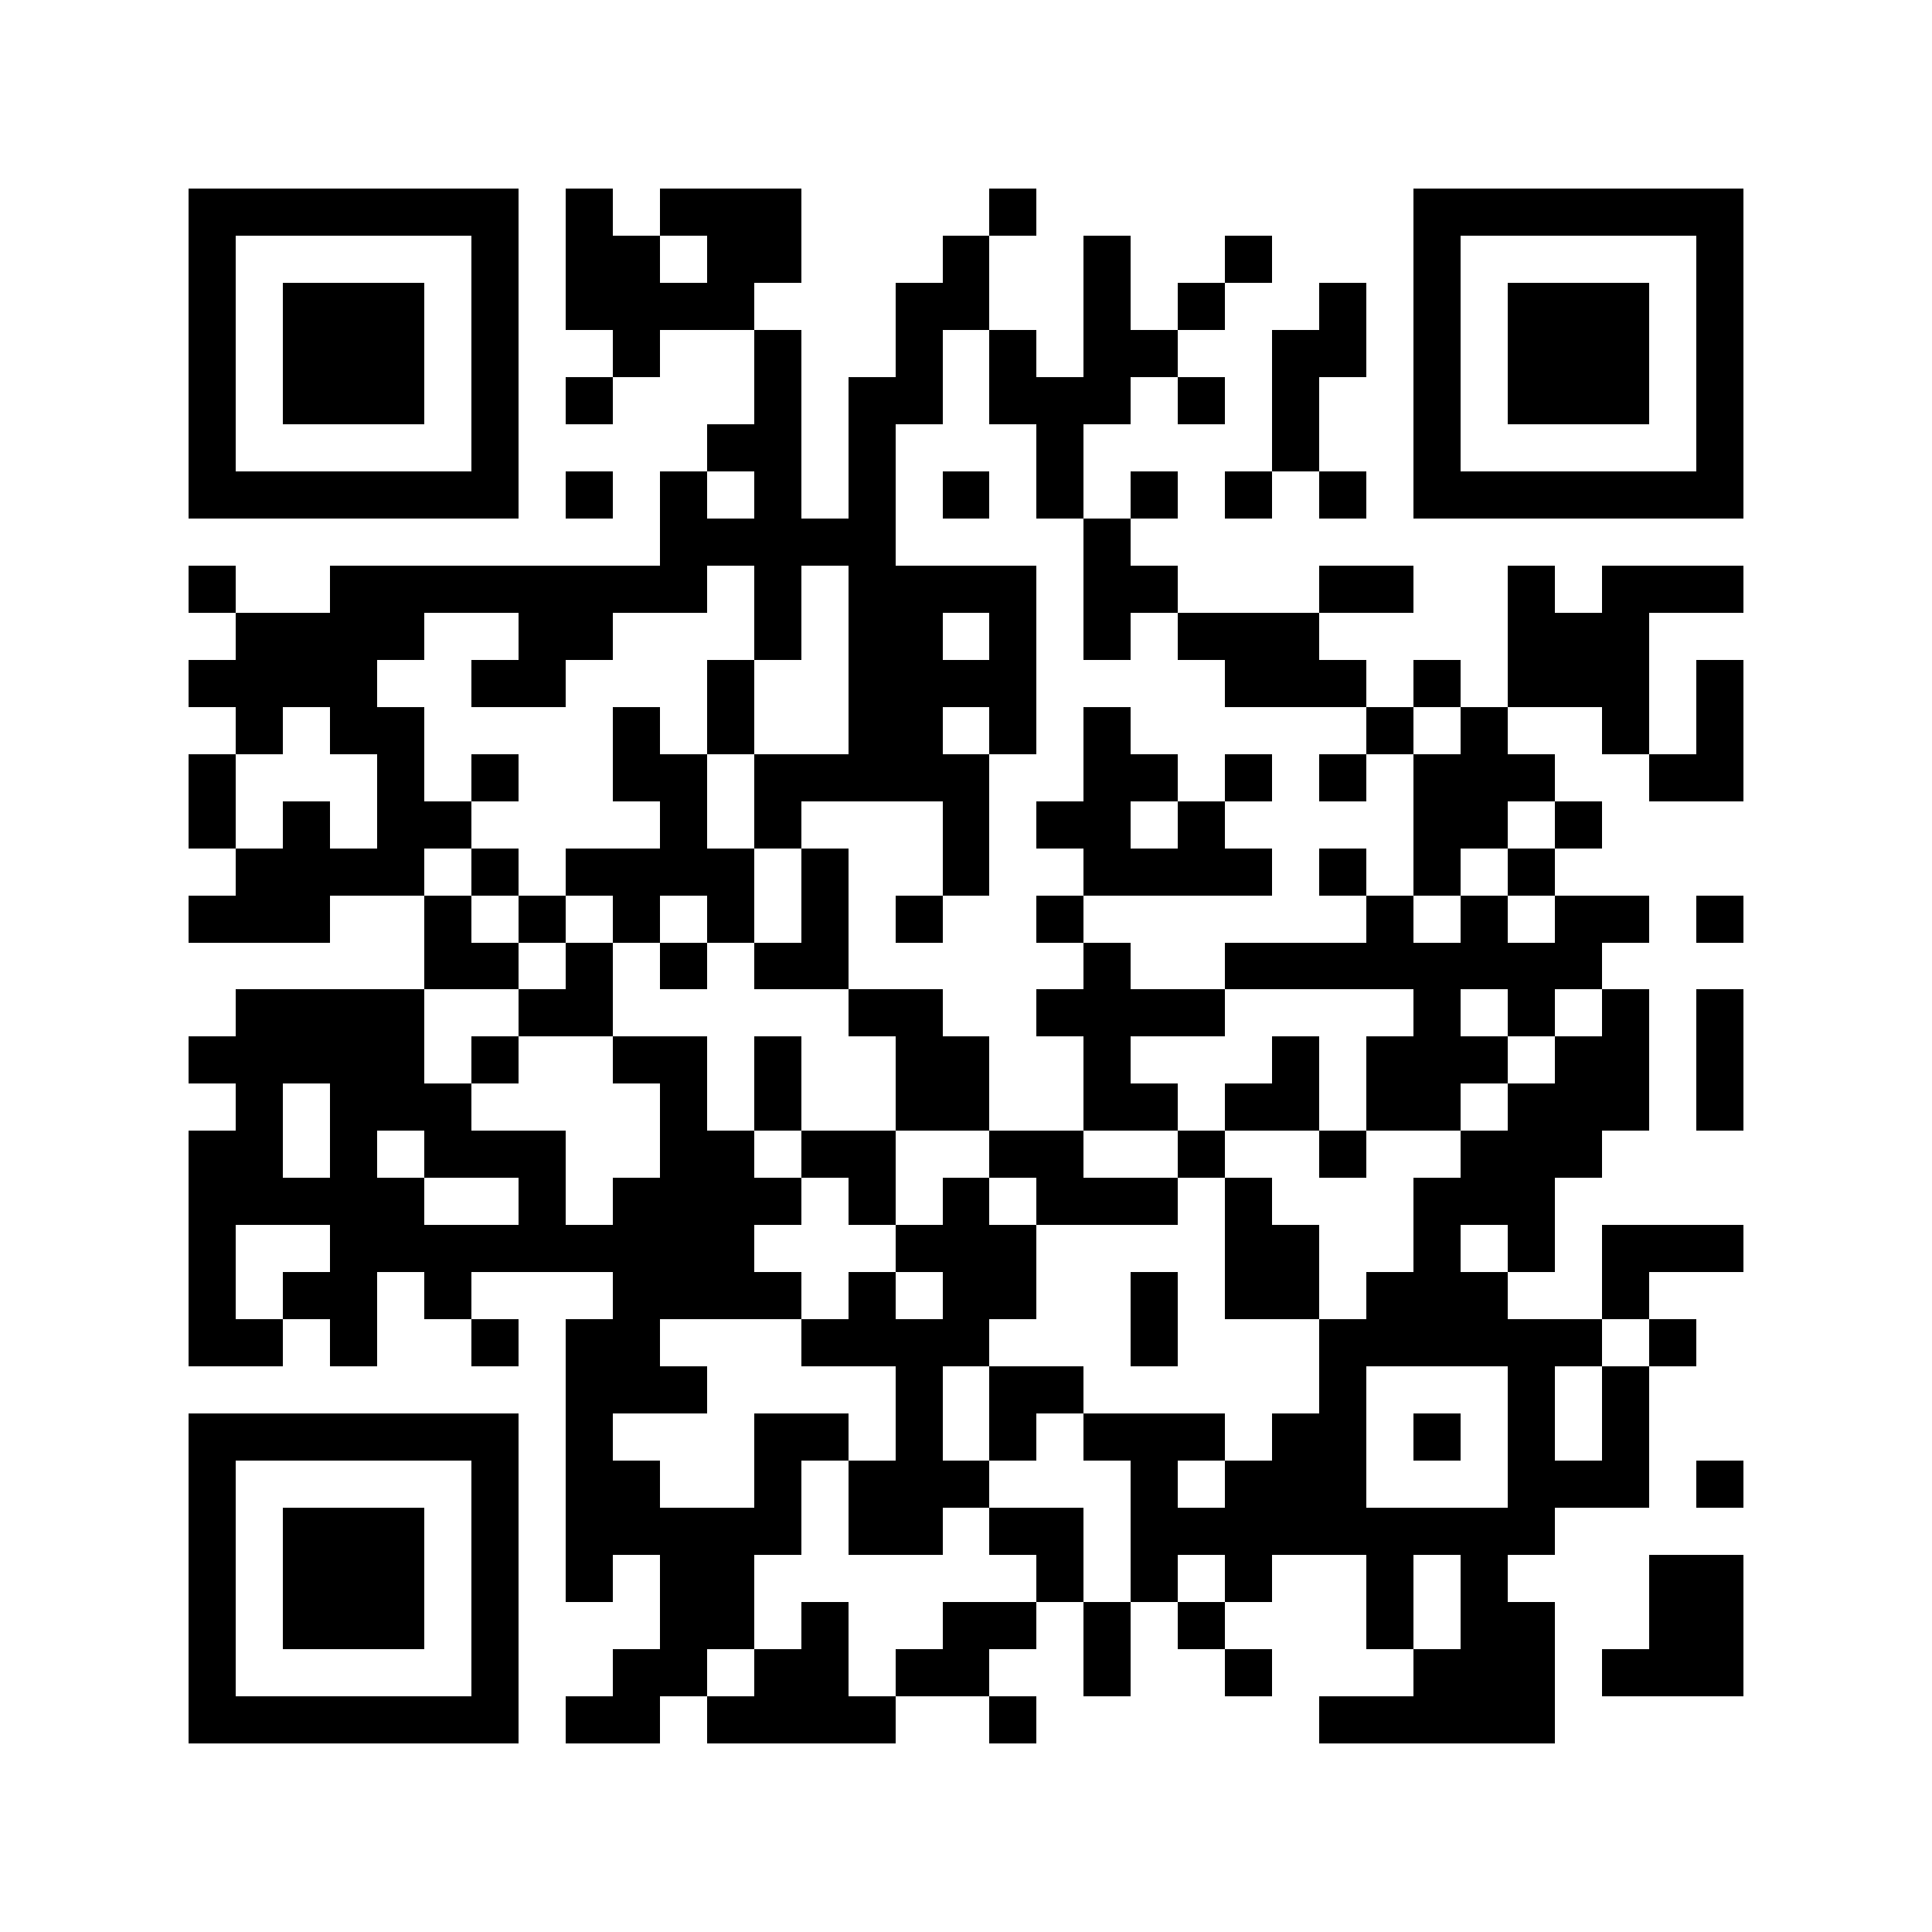
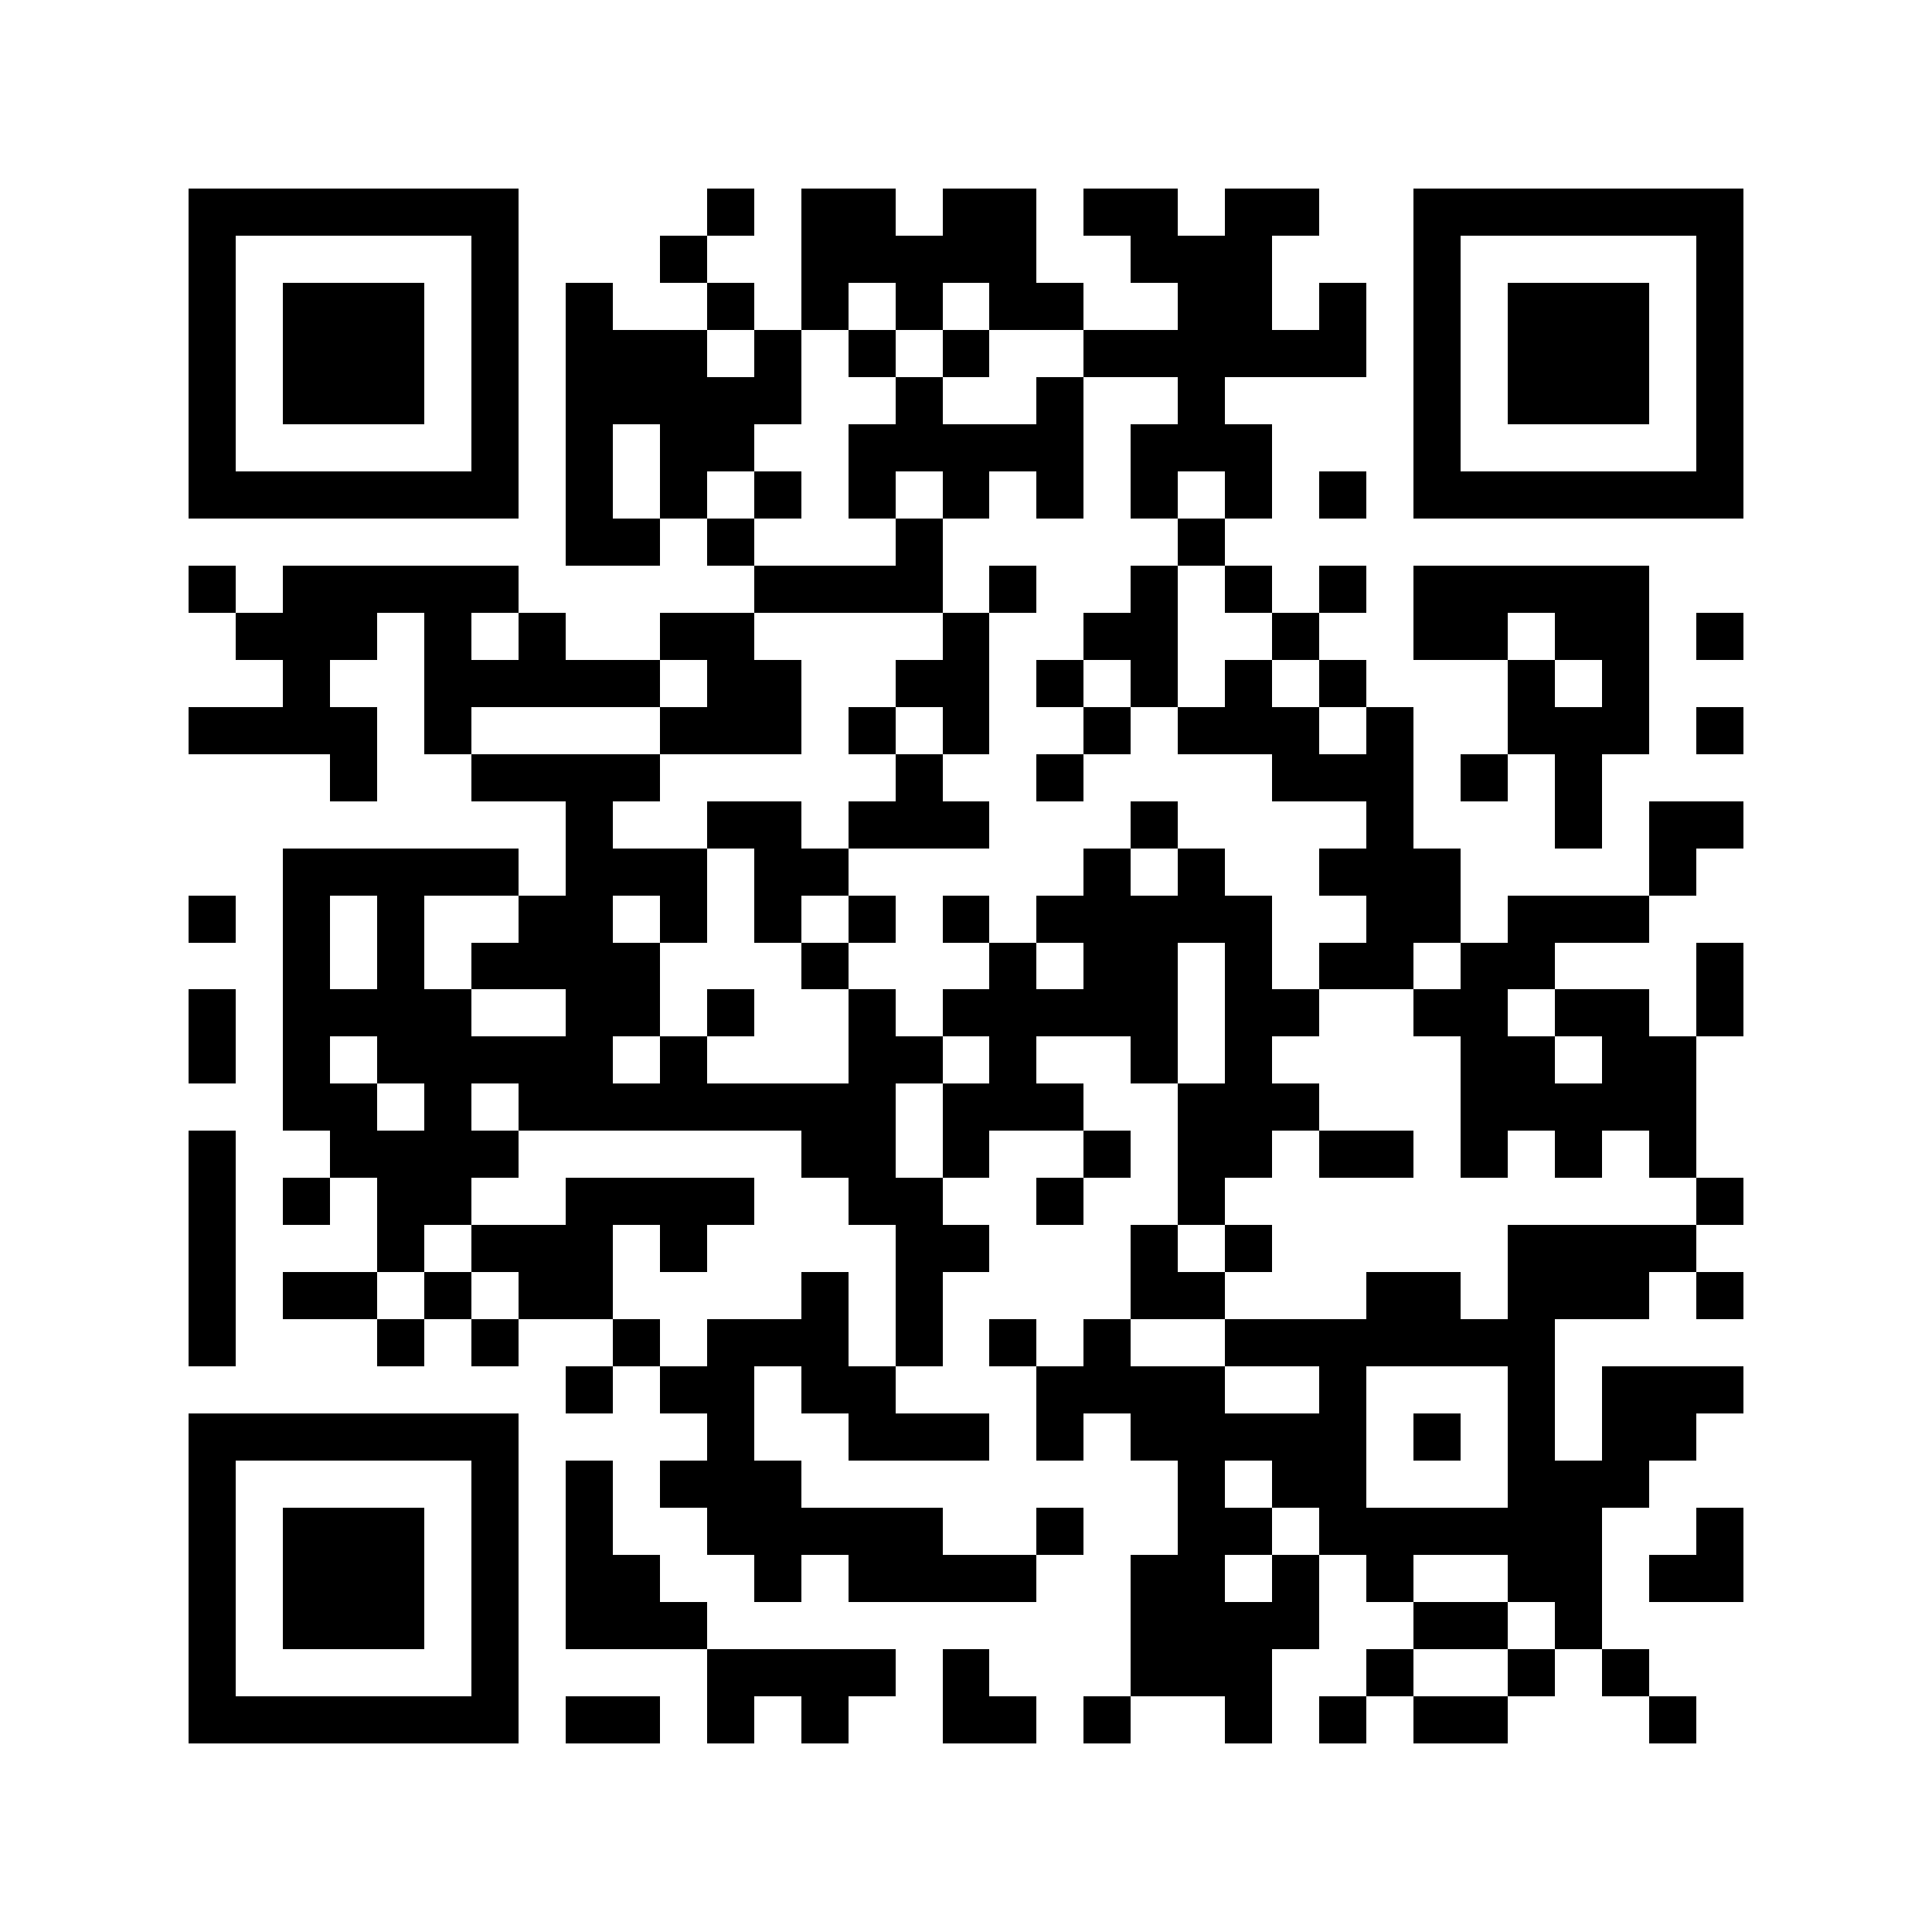
<svg xmlns="http://www.w3.org/2000/svg" viewBox="0 0 41 41" shape-rendering="crispEdges">
  <path fill="#fff" d="M0 0h41v41H0z" />
-   <path fill="#000" d="M4 4h7v1h-7zM12 4h1v1h-1zM14 4h3v1h-3zM21 4h1v1h-1zM30 4h7v1h-7zM4 5h1v1h-1zM10 5h1v1h-1zM12 5h2v1h-2zM15 5h2v1h-2zM20 5h1v1h-1zM23 5h1v1h-1zM26 5h1v1h-1zM30 5h1v1h-1zM36 5h1v1h-1zM4 6h1v1h-1zM6 6h3v1h-3zM10 6h1v1h-1zM12 6h4v1h-4zM19 6h2v1h-2zM23 6h1v1h-1zM25 6h1v1h-1zM28 6h1v1h-1zM30 6h1v1h-1zM32 6h3v1h-3zM36 6h1v1h-1zM4 7h1v1h-1zM6 7h3v1h-3zM10 7h1v1h-1zM13 7h1v1h-1zM16 7h1v1h-1zM19 7h1v1h-1zM21 7h1v1h-1zM23 7h2v1h-2zM27 7h2v1h-2zM30 7h1v1h-1zM32 7h3v1h-3zM36 7h1v1h-1zM4 8h1v1h-1zM6 8h3v1h-3zM10 8h1v1h-1zM12 8h1v1h-1zM16 8h1v1h-1zM18 8h2v1h-2zM21 8h3v1h-3zM25 8h1v1h-1zM27 8h1v1h-1zM30 8h1v1h-1zM32 8h3v1h-3zM36 8h1v1h-1zM4 9h1v1h-1zM10 9h1v1h-1zM15 9h2v1h-2zM18 9h1v1h-1zM22 9h1v1h-1zM27 9h1v1h-1zM30 9h1v1h-1zM36 9h1v1h-1zM4 10h7v1h-7zM12 10h1v1h-1zM14 10h1v1h-1zM16 10h1v1h-1zM18 10h1v1h-1zM20 10h1v1h-1zM22 10h1v1h-1zM24 10h1v1h-1zM26 10h1v1h-1zM28 10h1v1h-1zM30 10h7v1h-7zM14 11h5v1h-5zM23 11h1v1h-1zM4 12h1v1h-1zM7 12h8v1h-8zM16 12h1v1h-1zM18 12h4v1h-4zM23 12h2v1h-2zM28 12h2v1h-2zM32 12h1v1h-1zM34 12h3v1h-3zM5 13h4v1h-4zM11 13h2v1h-2zM16 13h1v1h-1zM18 13h2v1h-2zM21 13h1v1h-1zM23 13h1v1h-1zM25 13h3v1h-3zM32 13h3v1h-3zM4 14h4v1h-4zM10 14h2v1h-2zM15 14h1v1h-1zM18 14h4v1h-4zM26 14h3v1h-3zM30 14h1v1h-1zM32 14h3v1h-3zM36 14h1v1h-1zM5 15h1v1h-1zM7 15h2v1h-2zM13 15h1v1h-1zM15 15h1v1h-1zM18 15h2v1h-2zM21 15h1v1h-1zM23 15h1v1h-1zM29 15h1v1h-1zM31 15h1v1h-1zM34 15h1v1h-1zM36 15h1v1h-1zM4 16h1v1h-1zM8 16h1v1h-1zM10 16h1v1h-1zM13 16h2v1h-2zM16 16h5v1h-5zM23 16h2v1h-2zM26 16h1v1h-1zM28 16h1v1h-1zM30 16h3v1h-3zM35 16h2v1h-2zM4 17h1v1h-1zM6 17h1v1h-1zM8 17h2v1h-2zM14 17h1v1h-1zM16 17h1v1h-1zM20 17h1v1h-1zM22 17h2v1h-2zM25 17h1v1h-1zM30 17h2v1h-2zM33 17h1v1h-1zM5 18h4v1h-4zM10 18h1v1h-1zM12 18h4v1h-4zM17 18h1v1h-1zM20 18h1v1h-1zM23 18h4v1h-4zM28 18h1v1h-1zM30 18h1v1h-1zM32 18h1v1h-1zM4 19h3v1h-3zM9 19h1v1h-1zM11 19h1v1h-1zM13 19h1v1h-1zM15 19h1v1h-1zM17 19h1v1h-1zM19 19h1v1h-1zM22 19h1v1h-1zM29 19h1v1h-1zM31 19h1v1h-1zM33 19h2v1h-2zM36 19h1v1h-1zM9 20h2v1h-2zM12 20h1v1h-1zM14 20h1v1h-1zM16 20h2v1h-2zM23 20h1v1h-1zM26 20h8v1h-8zM5 21h4v1h-4zM11 21h2v1h-2zM18 21h2v1h-2zM22 21h4v1h-4zM30 21h1v1h-1zM32 21h1v1h-1zM34 21h1v1h-1zM36 21h1v1h-1zM4 22h5v1h-5zM10 22h1v1h-1zM13 22h2v1h-2zM16 22h1v1h-1zM19 22h2v1h-2zM23 22h1v1h-1zM27 22h1v1h-1zM29 22h3v1h-3zM33 22h2v1h-2zM36 22h1v1h-1zM5 23h1v1h-1zM7 23h3v1h-3zM14 23h1v1h-1zM16 23h1v1h-1zM19 23h2v1h-2zM23 23h2v1h-2zM26 23h2v1h-2zM29 23h2v1h-2zM32 23h3v1h-3zM36 23h1v1h-1zM4 24h2v1h-2zM7 24h1v1h-1zM9 24h3v1h-3zM14 24h2v1h-2zM17 24h2v1h-2zM21 24h2v1h-2zM25 24h1v1h-1zM28 24h1v1h-1zM31 24h3v1h-3zM4 25h5v1h-5zM11 25h1v1h-1zM13 25h4v1h-4zM18 25h1v1h-1zM20 25h1v1h-1zM22 25h3v1h-3zM26 25h1v1h-1zM30 25h3v1h-3zM4 26h1v1h-1zM7 26h9v1h-9zM19 26h3v1h-3zM26 26h2v1h-2zM30 26h1v1h-1zM32 26h1v1h-1zM34 26h3v1h-3zM4 27h1v1h-1zM6 27h2v1h-2zM9 27h1v1h-1zM13 27h4v1h-4zM18 27h1v1h-1zM20 27h2v1h-2zM24 27h1v1h-1zM26 27h2v1h-2zM29 27h3v1h-3zM34 27h1v1h-1zM4 28h2v1h-2zM7 28h1v1h-1zM10 28h1v1h-1zM12 28h2v1h-2zM17 28h4v1h-4zM24 28h1v1h-1zM28 28h6v1h-6zM35 28h1v1h-1zM12 29h3v1h-3zM19 29h1v1h-1zM21 29h2v1h-2zM28 29h1v1h-1zM32 29h1v1h-1zM34 29h1v1h-1zM4 30h7v1h-7zM12 30h1v1h-1zM16 30h2v1h-2zM19 30h1v1h-1zM21 30h1v1h-1zM23 30h3v1h-3zM27 30h2v1h-2zM30 30h1v1h-1zM32 30h1v1h-1zM34 30h1v1h-1zM4 31h1v1h-1zM10 31h1v1h-1zM12 31h2v1h-2zM16 31h1v1h-1zM18 31h3v1h-3zM24 31h1v1h-1zM26 31h3v1h-3zM32 31h3v1h-3zM36 31h1v1h-1zM4 32h1v1h-1zM6 32h3v1h-3zM10 32h1v1h-1zM12 32h5v1h-5zM18 32h2v1h-2zM21 32h2v1h-2zM24 32h9v1h-9zM4 33h1v1h-1zM6 33h3v1h-3zM10 33h1v1h-1zM12 33h1v1h-1zM14 33h2v1h-2zM22 33h1v1h-1zM24 33h1v1h-1zM26 33h1v1h-1zM29 33h1v1h-1zM31 33h1v1h-1zM35 33h2v1h-2zM4 34h1v1h-1zM6 34h3v1h-3zM10 34h1v1h-1zM14 34h2v1h-2zM17 34h1v1h-1zM20 34h2v1h-2zM23 34h1v1h-1zM25 34h1v1h-1zM29 34h1v1h-1zM31 34h2v1h-2zM35 34h2v1h-2zM4 35h1v1h-1zM10 35h1v1h-1zM13 35h2v1h-2zM16 35h2v1h-2zM19 35h2v1h-2zM23 35h1v1h-1zM26 35h1v1h-1zM30 35h3v1h-3zM34 35h3v1h-3zM4 36h7v1h-7zM12 36h2v1h-2zM15 36h4v1h-4zM21 36h1v1h-1zM28 36h5v1h-5z" />
+   <path fill="#000" d="M4 4h7v1h-7zM15 4h1v1h-1zM17 4h2v1h-2zM20 4h2v1h-2zM23 4h2v1h-2zM26 4h2v1h-2zM30 4h7v1h-7zM4 5h1v1h-1zM10 5h1v1h-1zM14 5h1v1h-1zM17 5h5v1h-5zM24 5h3v1h-3zM30 5h1v1h-1zM36 5h1v1h-1zM4 6h1v1h-1zM6 6h3v1h-3zM10 6h1v1h-1zM12 6h1v1h-1zM15 6h1v1h-1zM17 6h1v1h-1zM19 6h1v1h-1zM21 6h2v1h-2zM25 6h2v1h-2zM28 6h1v1h-1zM30 6h1v1h-1zM32 6h3v1h-3zM36 6h1v1h-1zM4 7h1v1h-1zM6 7h3v1h-3zM10 7h1v1h-1zM12 7h3v1h-3zM16 7h1v1h-1zM18 7h1v1h-1zM20 7h1v1h-1zM23 7h6v1h-6zM30 7h1v1h-1zM32 7h3v1h-3zM36 7h1v1h-1zM4 8h1v1h-1zM6 8h3v1h-3zM10 8h1v1h-1zM12 8h5v1h-5zM19 8h1v1h-1zM22 8h1v1h-1zM25 8h1v1h-1zM30 8h1v1h-1zM32 8h3v1h-3zM36 8h1v1h-1zM4 9h1v1h-1zM10 9h1v1h-1zM12 9h1v1h-1zM14 9h2v1h-2zM18 9h5v1h-5zM24 9h3v1h-3zM30 9h1v1h-1zM36 9h1v1h-1zM4 10h7v1h-7zM12 10h1v1h-1zM14 10h1v1h-1zM16 10h1v1h-1zM18 10h1v1h-1zM20 10h1v1h-1zM22 10h1v1h-1zM24 10h1v1h-1zM26 10h1v1h-1zM28 10h1v1h-1zM30 10h7v1h-7zM12 11h2v1h-2zM15 11h1v1h-1zM19 11h1v1h-1zM25 11h1v1h-1zM4 12h1v1h-1zM6 12h5v1h-5zM16 12h4v1h-4zM21 12h1v1h-1zM24 12h1v1h-1zM26 12h1v1h-1zM28 12h1v1h-1zM30 12h5v1h-5zM5 13h3v1h-3zM9 13h1v1h-1zM11 13h1v1h-1zM14 13h2v1h-2zM20 13h1v1h-1zM23 13h2v1h-2zM27 13h1v1h-1zM30 13h2v1h-2zM33 13h2v1h-2zM36 13h1v1h-1zM6 14h1v1h-1zM9 14h5v1h-5zM15 14h2v1h-2zM19 14h2v1h-2zM22 14h1v1h-1zM24 14h1v1h-1zM26 14h1v1h-1zM28 14h1v1h-1zM32 14h1v1h-1zM34 14h1v1h-1zM4 15h4v1h-4zM9 15h1v1h-1zM14 15h3v1h-3zM18 15h1v1h-1zM20 15h1v1h-1zM23 15h1v1h-1zM25 15h3v1h-3zM29 15h1v1h-1zM32 15h3v1h-3zM36 15h1v1h-1zM7 16h1v1h-1zM10 16h4v1h-4zM19 16h1v1h-1zM22 16h1v1h-1zM27 16h3v1h-3zM31 16h1v1h-1zM33 16h1v1h-1zM12 17h1v1h-1zM15 17h2v1h-2zM18 17h3v1h-3zM24 17h1v1h-1zM29 17h1v1h-1zM33 17h1v1h-1zM35 17h2v1h-2zM6 18h5v1h-5zM12 18h3v1h-3zM16 18h2v1h-2zM23 18h1v1h-1zM25 18h1v1h-1zM28 18h3v1h-3zM35 18h1v1h-1zM4 19h1v1h-1zM6 19h1v1h-1zM8 19h1v1h-1zM11 19h2v1h-2zM14 19h1v1h-1zM16 19h1v1h-1zM18 19h1v1h-1zM20 19h1v1h-1zM22 19h5v1h-5zM29 19h2v1h-2zM32 19h3v1h-3zM6 20h1v1h-1zM8 20h1v1h-1zM10 20h4v1h-4zM17 20h1v1h-1zM21 20h1v1h-1zM23 20h2v1h-2zM26 20h1v1h-1zM28 20h2v1h-2zM31 20h2v1h-2zM36 20h1v1h-1zM4 21h1v1h-1zM6 21h4v1h-4zM12 21h2v1h-2zM15 21h1v1h-1zM18 21h1v1h-1zM20 21h5v1h-5zM26 21h2v1h-2zM30 21h2v1h-2zM33 21h2v1h-2zM36 21h1v1h-1zM4 22h1v1h-1zM6 22h1v1h-1zM8 22h5v1h-5zM14 22h1v1h-1zM18 22h2v1h-2zM21 22h1v1h-1zM24 22h1v1h-1zM26 22h1v1h-1zM31 22h2v1h-2zM34 22h2v1h-2zM6 23h2v1h-2zM9 23h1v1h-1zM11 23h8v1h-8zM20 23h3v1h-3zM25 23h3v1h-3zM31 23h5v1h-5zM4 24h1v1h-1zM7 24h4v1h-4zM17 24h2v1h-2zM20 24h1v1h-1zM23 24h1v1h-1zM25 24h2v1h-2zM28 24h2v1h-2zM31 24h1v1h-1zM33 24h1v1h-1zM35 24h1v1h-1zM4 25h1v1h-1zM6 25h1v1h-1zM8 25h2v1h-2zM12 25h4v1h-4zM18 25h2v1h-2zM22 25h1v1h-1zM25 25h1v1h-1zM36 25h1v1h-1zM4 26h1v1h-1zM8 26h1v1h-1zM10 26h3v1h-3zM14 26h1v1h-1zM19 26h2v1h-2zM24 26h1v1h-1zM26 26h1v1h-1zM32 26h4v1h-4zM4 27h1v1h-1zM6 27h2v1h-2zM9 27h1v1h-1zM11 27h2v1h-2zM17 27h1v1h-1zM19 27h1v1h-1zM24 27h2v1h-2zM29 27h2v1h-2zM32 27h3v1h-3zM36 27h1v1h-1zM4 28h1v1h-1zM8 28h1v1h-1zM10 28h1v1h-1zM13 28h1v1h-1zM15 28h3v1h-3zM19 28h1v1h-1zM21 28h1v1h-1zM23 28h1v1h-1zM26 28h7v1h-7zM12 29h1v1h-1zM14 29h2v1h-2zM17 29h2v1h-2zM22 29h4v1h-4zM28 29h1v1h-1zM32 29h1v1h-1zM34 29h3v1h-3zM4 30h7v1h-7zM15 30h1v1h-1zM18 30h3v1h-3zM22 30h1v1h-1zM24 30h5v1h-5zM30 30h1v1h-1zM32 30h1v1h-1zM34 30h2v1h-2zM4 31h1v1h-1zM10 31h1v1h-1zM12 31h1v1h-1zM14 31h3v1h-3zM25 31h1v1h-1zM27 31h2v1h-2zM32 31h3v1h-3zM4 32h1v1h-1zM6 32h3v1h-3zM10 32h1v1h-1zM12 32h1v1h-1zM15 32h5v1h-5zM22 32h1v1h-1zM25 32h2v1h-2zM28 32h6v1h-6zM36 32h1v1h-1zM4 33h1v1h-1zM6 33h3v1h-3zM10 33h1v1h-1zM12 33h2v1h-2zM16 33h1v1h-1zM18 33h4v1h-4zM24 33h2v1h-2zM27 33h1v1h-1zM29 33h1v1h-1zM32 33h2v1h-2zM35 33h2v1h-2zM4 34h1v1h-1zM6 34h3v1h-3zM10 34h1v1h-1zM12 34h3v1h-3zM24 34h4v1h-4zM30 34h2v1h-2zM33 34h1v1h-1zM4 35h1v1h-1zM10 35h1v1h-1zM15 35h4v1h-4zM20 35h1v1h-1zM24 35h3v1h-3zM29 35h1v1h-1zM32 35h1v1h-1zM34 35h1v1h-1zM4 36h7v1h-7zM12 36h2v1h-2zM15 36h1v1h-1zM17 36h1v1h-1zM20 36h2v1h-2zM23 36h1v1h-1zM26 36h1v1h-1zM28 36h1v1h-1zM30 36h2v1h-2zM35 36h1v1h-1z" />
</svg>
